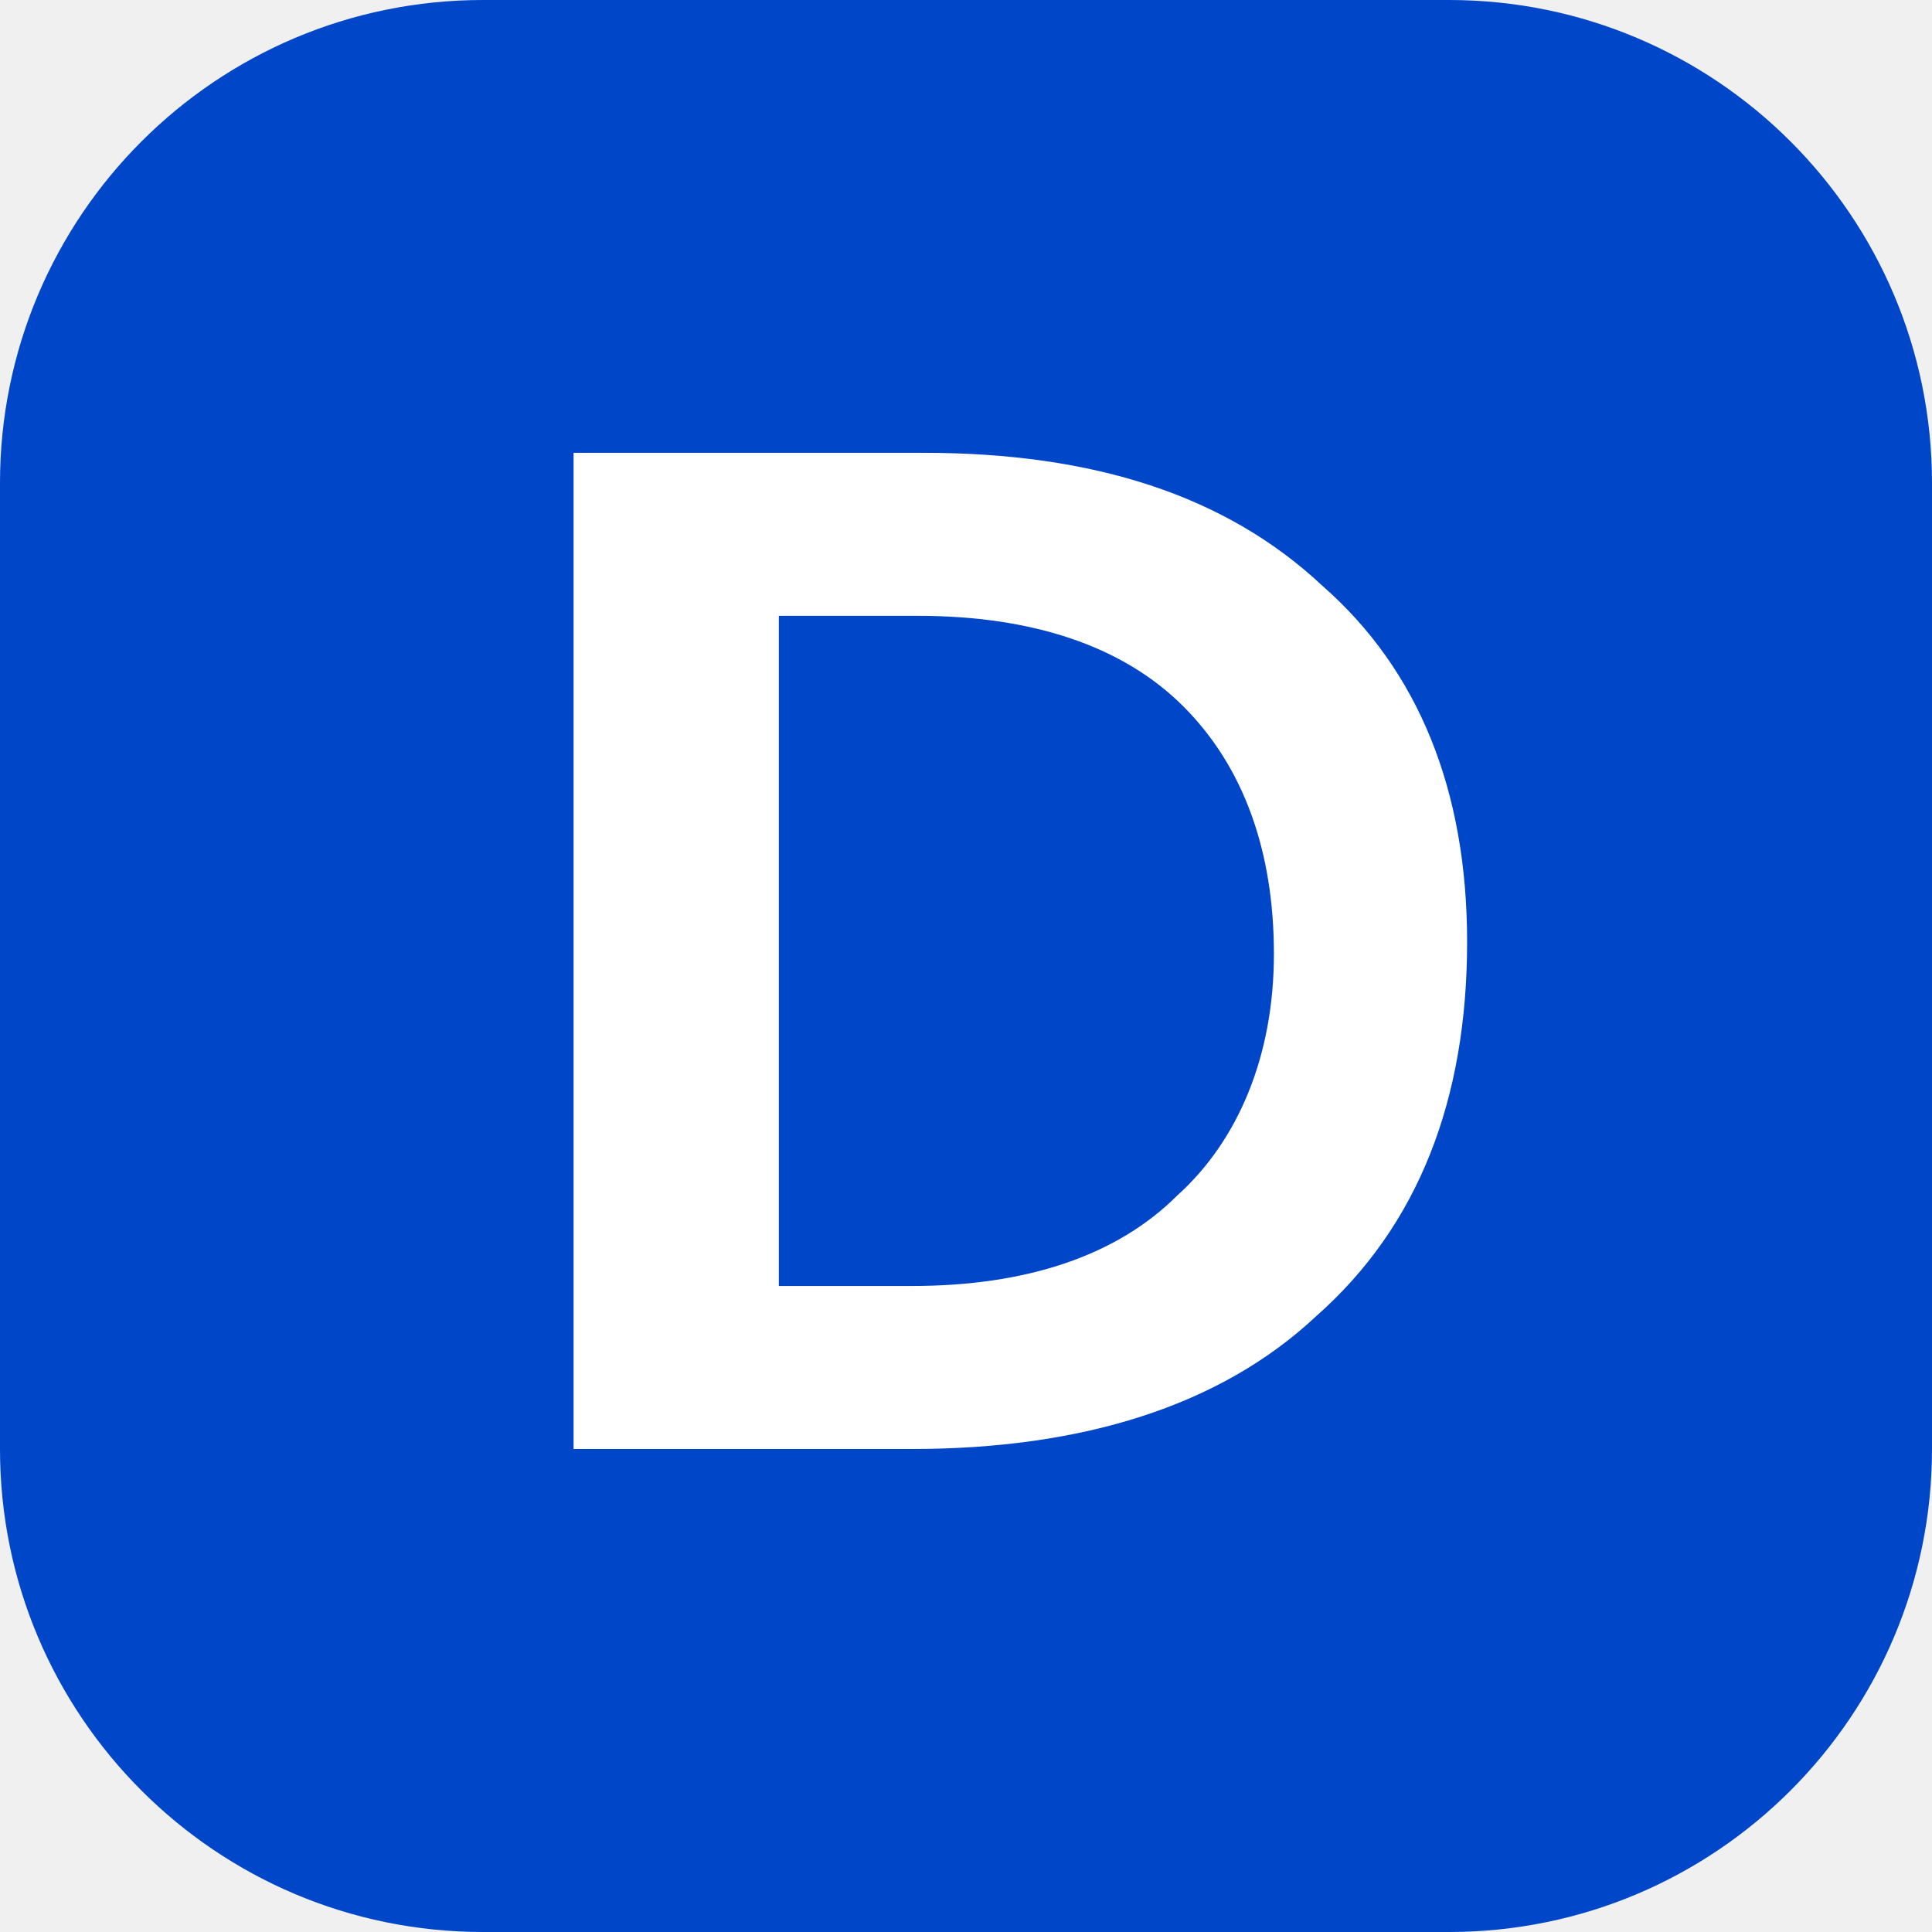
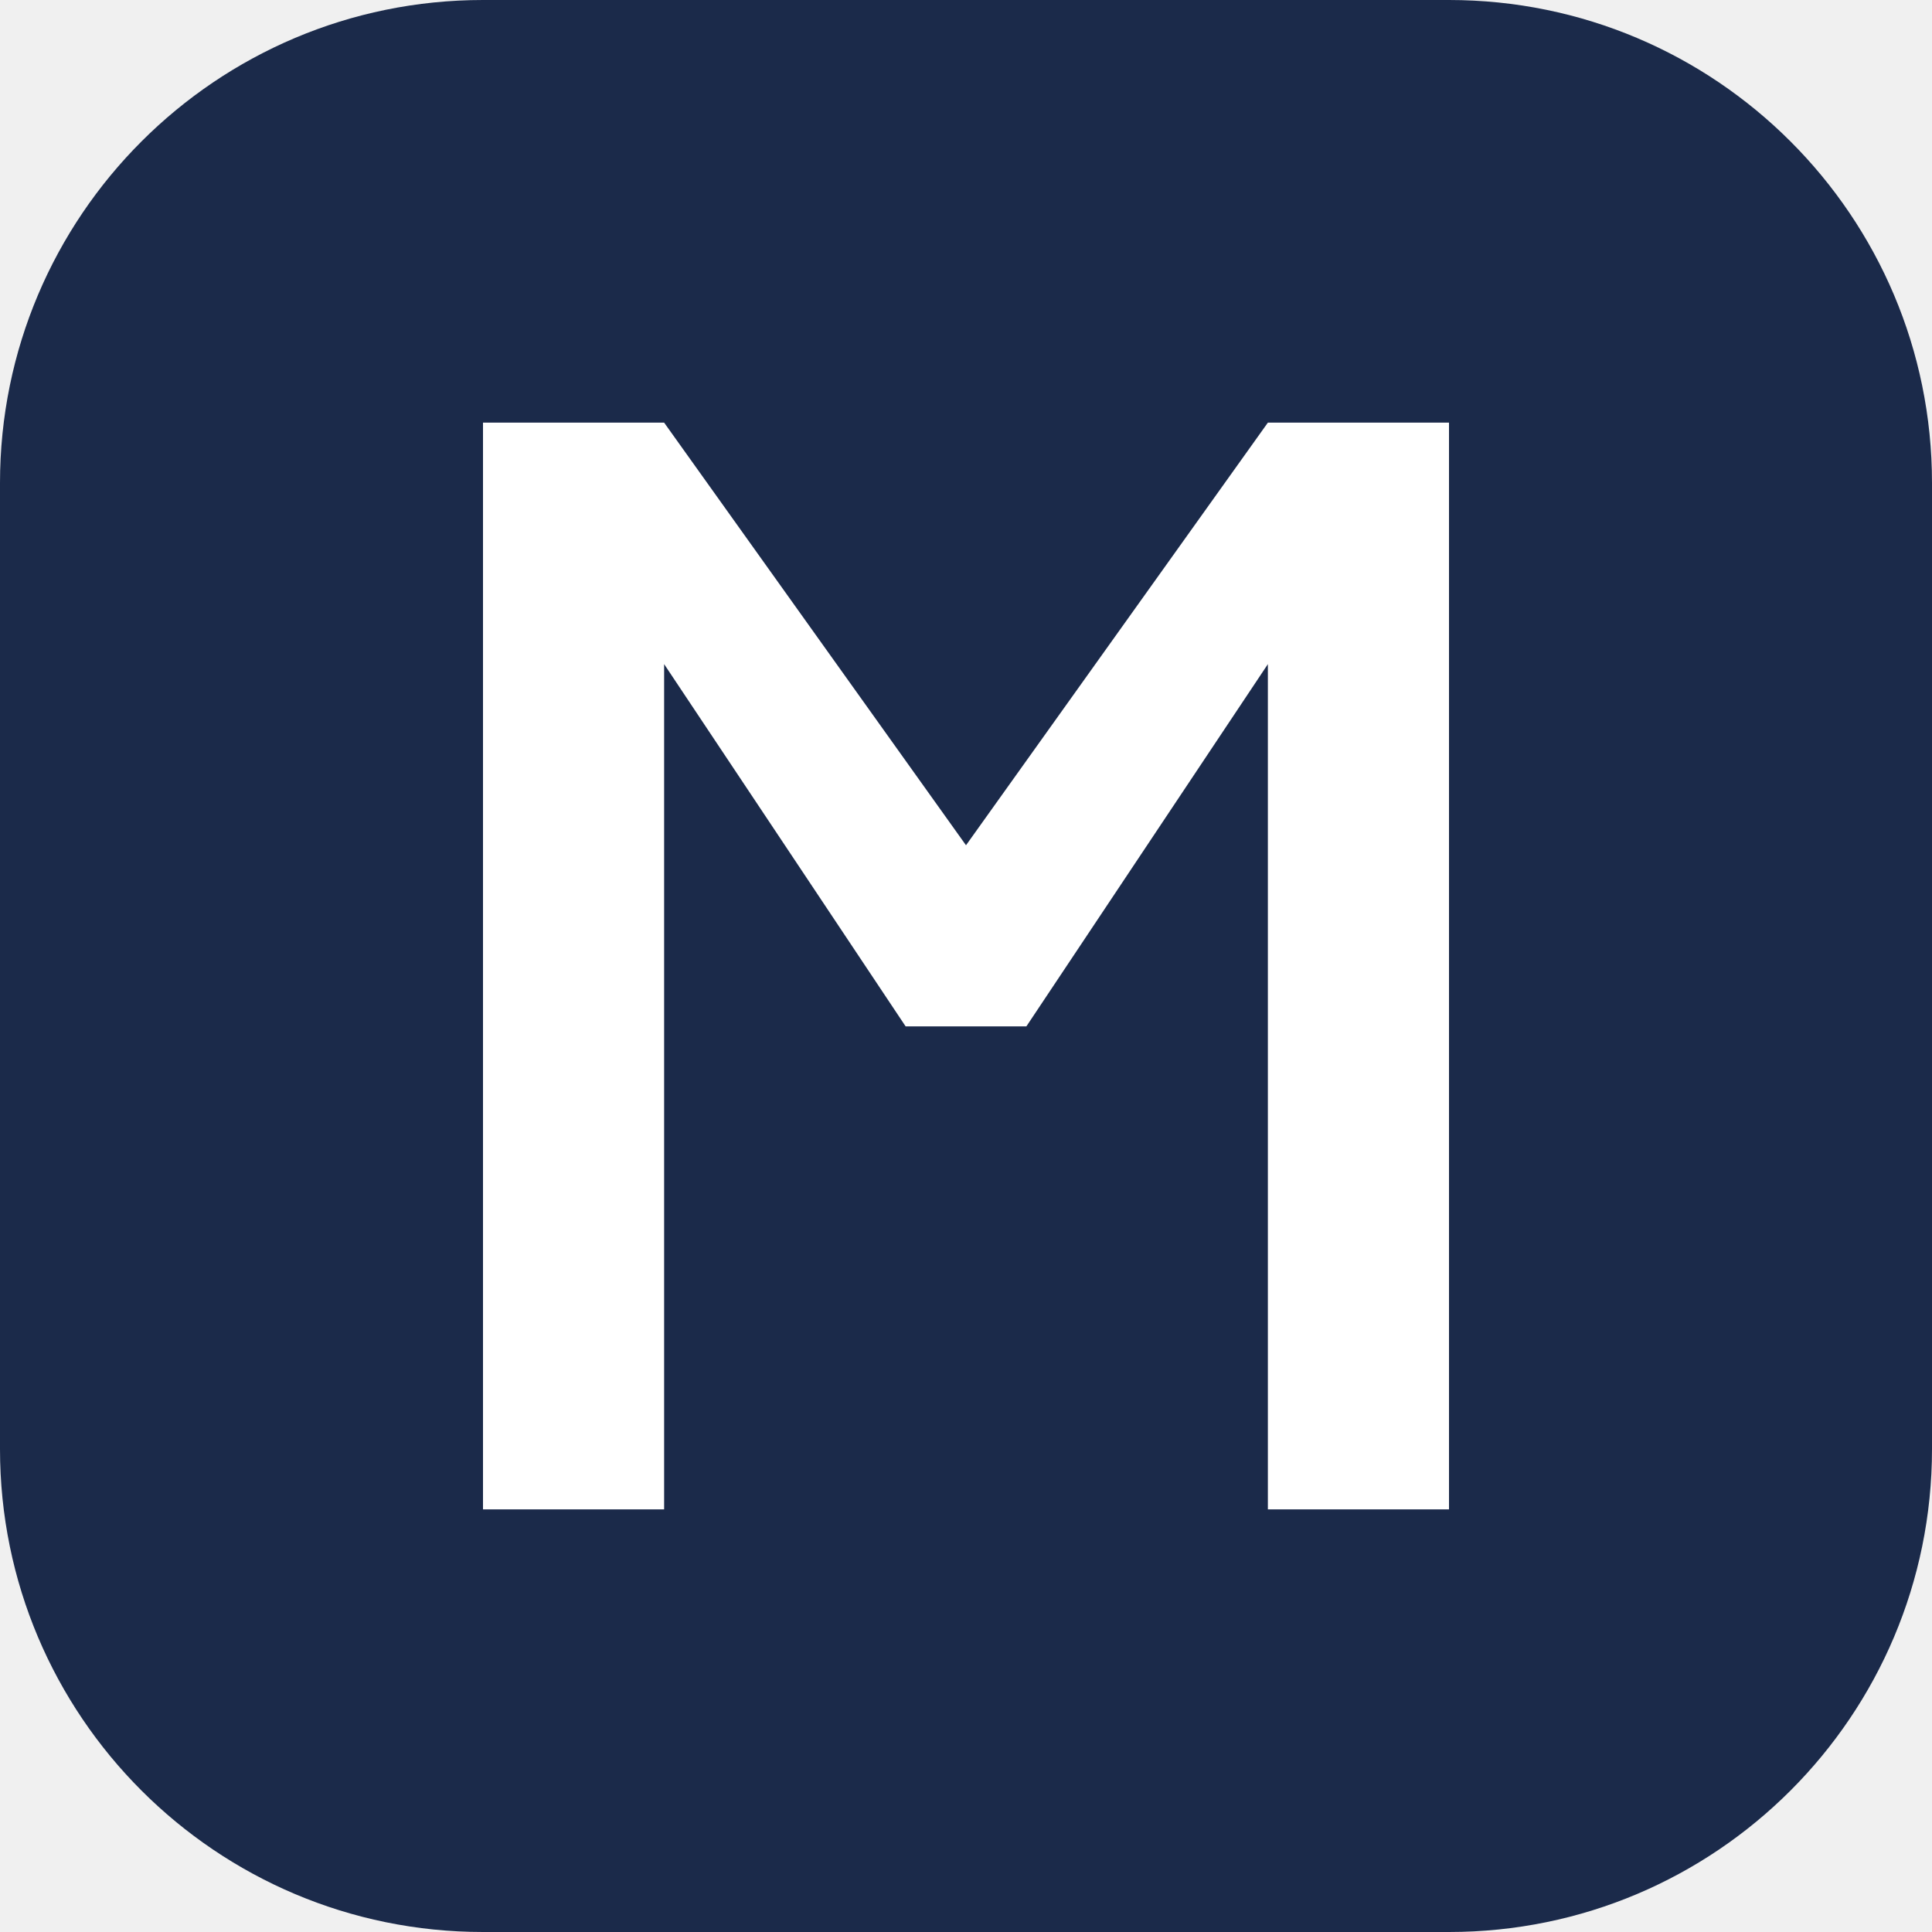
<svg xmlns="http://www.w3.org/2000/svg" viewBox="0 0 32 32">
-   <rect width="32" height="32" rx="8" fill="#0046C8" />
-   <path d="M9.5 7.5h5.8c2.8 0 5 .7 6.6 2.2 1.6 1.4 2.4 3.4 2.4 5.9 0 2.6-.8 4.7-2.5 6.2-1.6 1.5-3.9 2.2-6.7 2.2H9.5V7.5zm3.4 2.8v11h2.2c1.9 0 3.4-.5 4.4-1.5 1-.9 1.6-2.3 1.6-4 0-1.7-.5-3.1-1.5-4.1-1-1-2.5-1.5-4.4-1.5h-2.3z" fill="#FFFFFF" />
+   <rect width="32" height="32" rx="8" fill="#1B2A4A" />
+   <path d="M8 25 L8 7 L11 7 L16 14 L21 7 L24 7 L24 25 L21 25 L21 11 L17 17 L15 17 L11 11 L11 25 Z" fill="#FFFFFF" />
</svg>
